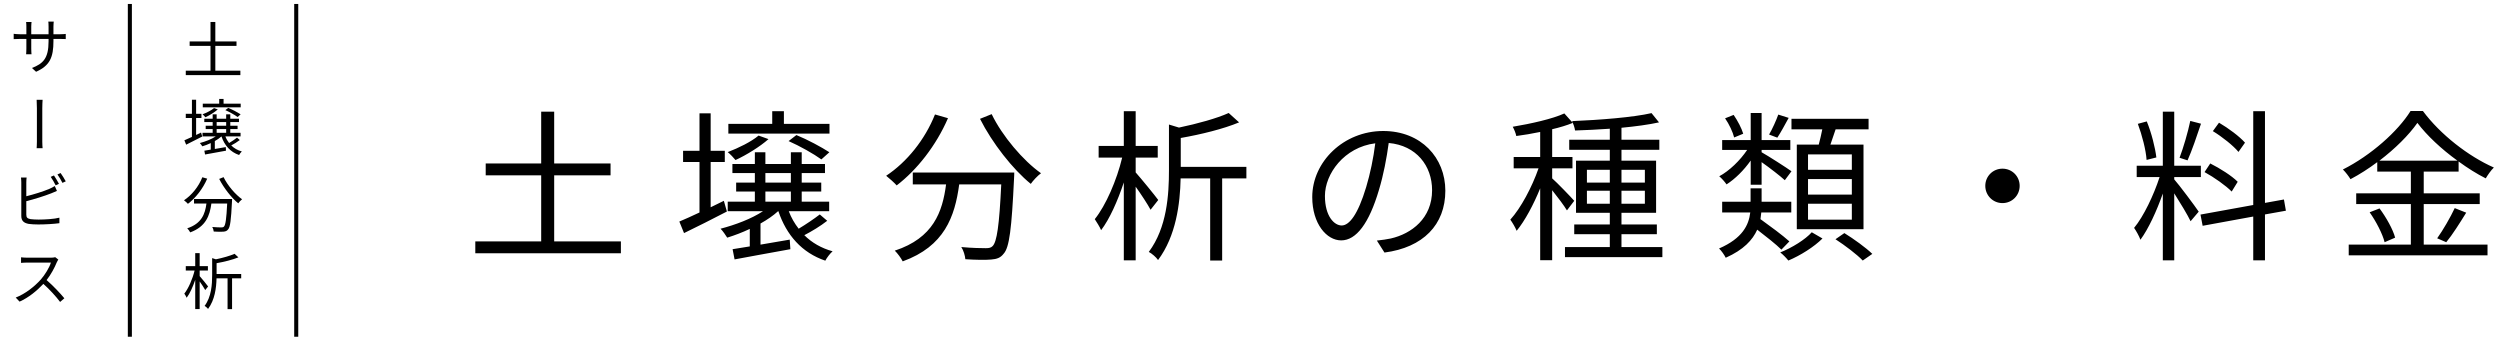
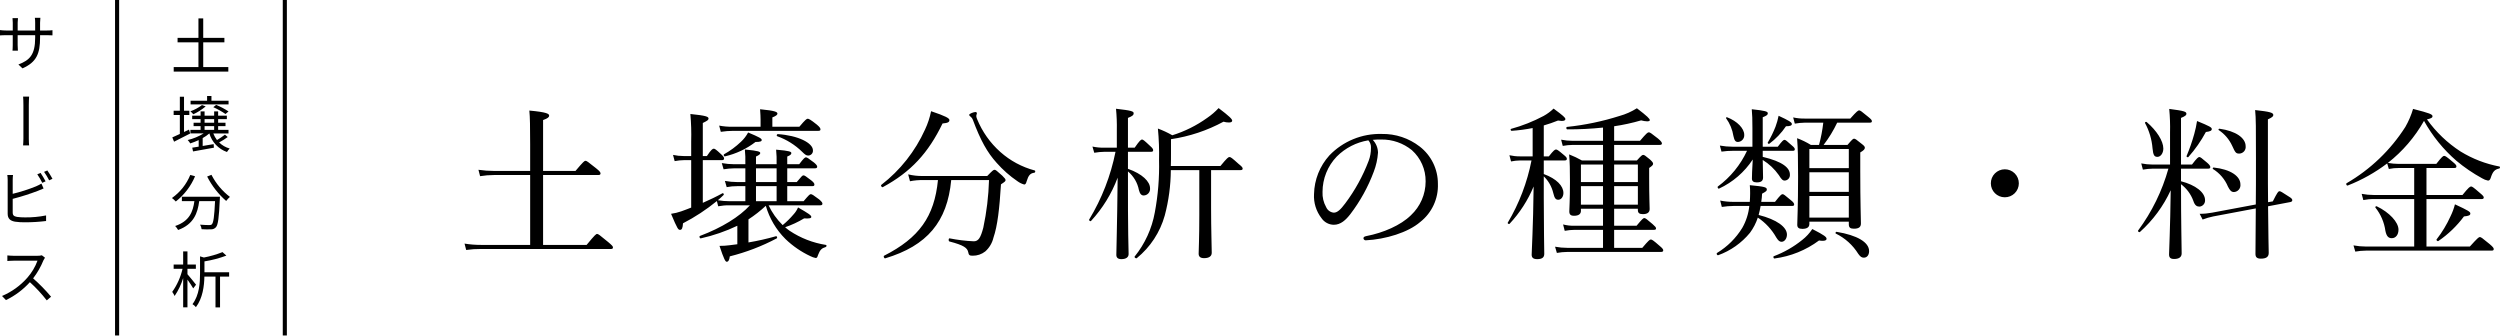
- <svg xmlns="http://www.w3.org/2000/svg" width="616.047" height="82.978" viewBox="0 0 616.047 82.978">
-   <g id="グループ_934" data-name="グループ 934" transform="translate(-285.977 -212.022)">
+ <svg xmlns="http://www.w3.org/2000/svg" width="611.08" height="82" viewBox="0 0 611.08 82">
+   <g id="グループ_934" data-name="グループ 934" transform="translate(-289.355 -213)">
    <g id="グループ_631" data-name="グループ 631" transform="translate(279.915 212.022)">
-       <text id="土_壌_分_析" data-name="土 壌 分 析" transform="translate(51.06 17.978)" font-size="15" font-family="SourceHanSansJP-Regular, Source Han Sans JP" letter-spacing="0.08em">
-         <tspan x="0" y="0">土</tspan>
-         <tspan x="0" y="19">壌</tspan>
-         <tspan x="0" y="38">分</tspan>
-         <tspan x="0" y="57">析</tspan>
-       </text>
+       <path id="パス_4159" data-name="パス 4159" d="M8.055-.6V-6.645H13.23V-7.74H8.055v-4.755H6.885V-7.74h-5.1v1.095h5.1V-.6H.84V.5H14.19V-.6ZM14.25,7.615H10.065V6.46H9V7.615H4.965v.9H14.25Zm-.015,2.625a17.016,17.016,0,0,0-3.015-1.6l-.705.555A18.733,18.733,0,0,1,13.5,10.87ZM7.755,8.68A10.768,10.768,0,0,1,4.92,10.21a6.517,6.517,0,0,1,.72.72A13.921,13.921,0,0,0,8.655,9.01Zm-3.18,6-1.215.585V11.11h1.3V10.075H3.36V6.64H2.34v3.435H.825V11.11H2.34v4.635c-.705.33-1.335.63-1.845.84l.435,1.05c1.14-.585,2.58-1.305,3.93-2Zm3.81-.855h2.34v.915H8.385Zm0-1.71h2.34V13H8.385Zm4.98,3.8a19.963,19.963,0,0,1-1.95,1.32,6.581,6.581,0,0,1-.9-1.62h3.72v-.87H11.7v-.915h1.8V13H11.7v-.885h2.13v-.84H11.7v-1.05h-.975v1.05H8.385v-1.05H7.41v1.05H5.355v.84H7.41V13H5.7v.825H7.41v.915H4.92v.87H8.16a13.19,13.19,0,0,1-3.9,1.62,5.237,5.237,0,0,1,.63.825,19.438,19.438,0,0,0,2.055-.81v1.6c-.585.1-1.125.18-1.575.255l.195.915c1.395-.24,3.27-.585,5.1-.915l-.06-.87-2.685.45V16.75a9.009,9.009,0,0,0,1.635-1.14,6.834,6.834,0,0,0,4.305,4.545,4.636,4.636,0,0,1,.66-.855,5.882,5.882,0,0,1-2.58-1.485,16.358,16.358,0,0,0,2.1-1.32ZM4.89,25.76A12.74,12.74,0,0,1,.405,31.4a6.483,6.483,0,0,1,.945.855A15.454,15.454,0,0,0,6.06,26.09ZM2.835,31.085v1.08h3.06c-.345,2.535-1.17,4.9-4.7,6.075a4.423,4.423,0,0,1,.72.975c3.81-1.38,4.77-4.1,5.16-7.05h3.87c-.18,3.78-.39,5.28-.78,5.655-.135.165-.315.195-.63.195-.345,0-1.275-.015-2.25-.1a2.712,2.712,0,0,1,.375,1.11,21.488,21.488,0,0,0,2.355.03,1.5,1.5,0,0,0,1.155-.525c.51-.57.735-2.3.945-6.9.015-.15.03-.54.03-.54Zm6.18-4.935a19.838,19.838,0,0,0,4.65,5.97,5.736,5.736,0,0,1,.915-.99,15.872,15.872,0,0,1-4.515-5.4ZM6.3,52.59c-.315-.4-1.635-2.04-2.1-2.565v-1.32H6.255v-1.05H4.2v-3.21H3.15v3.21H.825v1.05H3a16.063,16.063,0,0,1-2.52,5.64,6.746,6.746,0,0,1,.585,1A16.344,16.344,0,0,0,3.15,50.97v7.155H4.2v-6.78c.525.735,1.14,1.65,1.41,2.145Zm8.085-3.045H8.355V46.89a27.494,27.494,0,0,0,5.355-1.41l-.945-.855a24.659,24.659,0,0,1-4.545,1.32l-.945-.285v4.215c0,2.235-.165,5.25-1.845,7.47a3.329,3.329,0,0,1,.84.735C7.92,55.89,8.3,52.9,8.34,50.61h2.715v7.53h1.11V50.61h2.22Z" transform="translate(51.06 17.978)" />
      <g id="グループ_505" data-name="グループ 505" transform="translate(6.143 0)">
-         <text id="サ_ビ_ス" data-name="サ  ビ ス" transform="translate(2.292 17)" font-size="15" font-family="SourceHanSansJP-Regular, Source Han Sans JP" letter-spacing="0.08em">
-           <tspan x="0" y="0">サ</tspan>
-           <tspan x="0" y="19" />
-           <tspan x="0" y="38">ビ</tspan>
-           <tspan x="0" y="57">ス</tspan>
-         </text>
-         <text id="_ー" data-name="ー" transform="translate(3.918 23.064) rotate(90)" font-size="15" font-family="SourceHanSansJP-Regular, Source Han Sans JP" letter-spacing="0.08em">
-           <tspan x="0" y="0">ー</tspan>
-         </text>
+         <path id="パス_4160" data-name="パス 4160" d="M10.8-6.885v-.54h1.65c.66,0,1.215.03,1.38.045V-8.64a11.029,11.029,0,0,1-1.38.075H10.8V-10.44a11.372,11.372,0,0,1,.075-1.23H9.525A8.362,8.362,0,0,1,9.6-10.44v1.875H5.325v-1.92a9.258,9.258,0,0,1,.075-1.1H4.065a9.264,9.264,0,0,1,.06,1.1v1.92H2.5A11,11,0,0,1,1-8.67v1.305c.18-.015.855-.06,1.5-.06h1.62v2.43c0,.57-.045,1.215-.06,1.365h1.32c-.015-.15-.06-.81-.06-1.365v-2.43H9.6v.63c0,4.2-1.365,5.49-4.095,6.54l1,.945C9.945-.84,10.8-2.895,10.8-6.885Zm.12,33.125-.8.345A17.142,17.142,0,0,1,11.34,28.67l.81-.375A23.246,23.246,0,0,0,10.92,26.24Zm1.65-.6-.795.345a15.769,15.769,0,0,1,1.245,2.07l.81-.375A21.462,21.462,0,0,0,12.57,25.64ZM4.185,26.75H2.79a8.13,8.13,0,0,1,.09,1.215v8.25c0,1.215.645,1.74,1.8,1.95a15.763,15.763,0,0,0,2.4.15A41.939,41.939,0,0,0,12.27,38V36.635a24.55,24.55,0,0,1-5.13.48,14.255,14.255,0,0,1-1.98-.12c-.735-.15-1.05-.345-1.05-1.11v-3.3a57.5,57.5,0,0,0,6.135-1.95c.45-.165.99-.405,1.41-.585l-.525-1.2a10.935,10.935,0,0,1-1.32.675,40.858,40.858,0,0,1-5.7,1.83v-3.39A9.961,9.961,0,0,1,4.185,26.75ZM12,46.965l-.765-.585a4.107,4.107,0,0,1-1.125.12H4.32c-.45,0-1.3-.06-1.515-.09v1.365c.165-.015.99-.075,1.515-.075h5.85a13.2,13.2,0,0,1-2.49,4.17A17.153,17.153,0,0,1,1.5,56.325l.96,1.005a19.016,19.016,0,0,0,5.85-4.38A34.633,34.633,0,0,1,12.435,57.4l1.05-.9A41.609,41.609,0,0,0,9.1,52.02a18.984,18.984,0,0,0,2.52-4.4A4.3,4.3,0,0,1,12,46.965Z" transform="translate(2.292 17)" />
+         <path id="パス_4161" data-name="パス 4161" d="M1.53-6.495v1.47C2-5.07,2.79-5.1,3.615-5.1H11.85c.675,0,1.3.06,1.6.075v-1.47c-.33.03-.87.075-1.62.075H3.615C2.775-6.42,1.98-6.465,1.53-6.495Z" transform="translate(3.918 23.064) rotate(90)" />
      </g>
      <path id="パス_361" data-name="パス 361" d="M16998.705,4781.548v82" transform="translate(-16919.646 -4780.57)" fill="none" stroke="#000" stroke-width="1" />
      <path id="パス_499" data-name="パス 499" d="M16998.705,4781.548v82" transform="translate(-16960.645 -4780.57)" fill="none" stroke="#000" stroke-width="1" />
    </g>
-     <text id="土壌分析の種類_料金" data-name="土壌分析の種類・料金" transform="translate(401.023 273.022)" font-size="40" font-family="YuMin-Medium, YuMincho" font-weight="500" letter-spacing="0.28em">
-       <tspan x="0" y="0">土壌分析の種類・料金</tspan>
-     </text>
+     <path id="パス_4162" data-name="パス 4162" d="M21.08-.16V-17.24H34.6c.4,0,.52-.16.52-.4s-.16-.52-1.12-1.28c-2-1.6-2.28-1.8-2.56-1.8-.24,0-.52.2-2.44,2.48H21.08V-30.68c1.16-.4,1.48-.72,1.48-1.08,0-.44-.52-.84-4.84-1.24.16,1.64.2,3.96.2,8.28v6.48H9.12a26.312,26.312,0,0,1-3.84-.28l.4,1.56a20.839,20.839,0,0,1,3.4-.28h8.84V-.16H5.88a24.371,24.371,0,0,1-4-.32l.4,1.56A22.975,22.975,0,0,1,5.88.84H37.64c.4,0,.52-.12.52-.4,0-.24-.2-.48-1.2-1.32-2.12-1.76-2.4-1.96-2.68-1.96-.24,0-.52.2-2.56,2.68ZM60.12-20.88H64.8c.36,0,.52-.12.52-.4s-.2-.56-.72-1.04c-1.28-1.2-1.56-1.36-1.8-1.36s-.6.16-1.68,1.8h-1v-8.08c1.16-.56,1.4-.76,1.4-1.08,0-.44-.48-.72-4.44-1.12a57.084,57.084,0,0,1,.2,6.68v3.6H55.44a12.005,12.005,0,0,1-2.6-.28l.4,1.52a13.049,13.049,0,0,1,2.32-.24h1.72v11.6c-.88.36-1.68.64-2.44.92a12.873,12.873,0,0,1-2.48.6c1.6,3.8,1.76,3.92,2.2,3.92s.64-.4.72-1.6a47.813,47.813,0,0,0,8.28-5.44l.32,1.28a13.707,13.707,0,0,1,2.8-.24h4.96c-2.56,2.8-6.88,5.48-12.2,7.48-.28.08-.08.68.2.6a42.093,42.093,0,0,0,8.92-3.08V-.32c-.64.08-1.28.16-1.88.24A17.973,17.973,0,0,1,64.2.08c1.08,3.24,1.44,3.88,1.76,3.88.36,0,.64-.32.76-1.32A50.9,50.9,0,0,0,78.2-1.76c.2-.12.04-.6-.2-.52A62.442,62.442,0,0,1,71.28-.76V-6.4a31.015,31.015,0,0,0,4.24-3.32,18.849,18.849,0,0,0,4.8,8.12,22.549,22.549,0,0,0,6.12,4.2,4.646,4.646,0,0,0,1.28.44c.28,0,.4-.16.56-.72.48-1.28.92-1.68,1.88-1.96.24-.08.28-.48.04-.52A22.117,22.117,0,0,1,81.36-3.6a12.051,12.051,0,0,1-1.12-.88,24.063,24.063,0,0,0,4.64-2.16c1.32.08,1.76-.04,1.76-.36,0-.4-.68-.84-3.24-2.32a5.747,5.747,0,0,1-1.08,1.68A21.021,21.021,0,0,1,79.64-5,16.655,16.655,0,0,1,76.2-9.84H88.84c.4,0,.52-.16.52-.4s-.16-.48-.8-1.04c-1.44-1.08-1.76-1.28-2.04-1.28-.24,0-.44.16-1.76,1.72h-4v-3.68h6.12c.4,0,.52-.12.52-.4,0-.24-.16-.52-.76-1-1.36-1.04-1.64-1.24-1.92-1.24-.24,0-.44.2-1.64,1.64H80.76v-3.36h6.76c.4,0,.56-.12.56-.4,0-.24-.2-.52-.76-1-1.44-1.08-1.72-1.28-2-1.28-.24,0-.52.2-1.64,1.68H80.76v-1.88c.8-.32,1-.56,1-.84,0-.32-.32-.56-3.72-.84A27.26,27.26,0,0,1,78.16-20v.12H73.12v-1.88c.8-.36,1.04-.6,1.04-.84,0-.32-.32-.56-3.76-.88a27.26,27.26,0,0,1,.12,3.44v.16H67.8a17.167,17.167,0,0,1-3.04-.28l.44,1.52a17.019,17.019,0,0,1,2.68-.24h2.64v3.36h-2a16.745,16.745,0,0,1-3-.28l.44,1.52a13.042,13.042,0,0,1,2.6-.24h1.96v3.68H66.64a17.013,17.013,0,0,1-2.84-.24c.48-.4.96-.84,1.4-1.28.16-.16-.08-.52-.24-.44-1.44.8-3.12,1.6-4.84,2.36Zm13,10.04v-3.68h5.04v3.68Zm0-4.68v-3.36h5.04v3.36Zm4-13.52v-2.28c.92-.36,1.24-.64,1.24-.92,0-.4-.44-.72-4.24-1.08.08,1.12.12,1.88.12,2.56v1.72H67.4a16.033,16.033,0,0,1-3.28-.28l.4,1.52a21,21,0,0,1,3-.24H88.36c.4,0,.52-.12.52-.36s-.12-.52-.88-1.16C86.4-30.84,86-31,85.76-31s-.56.2-2.04,1.96ZM85.88-22a1.169,1.169,0,0,0,1.16-1.28c0-1.8-3.64-3.64-8.6-3.96-.24,0-.36.44-.12.52a16.624,16.624,0,0,1,6.08,3.8C85.12-22.2,85.44-22,85.88-22Zm-20.36.2A19.262,19.262,0,0,0,73-25.32c1.2,0,1.52-.16,1.52-.48,0-.36-.56-.68-3.32-1.84a8.548,8.548,0,0,1-1.76,2.28,20.376,20.376,0,0,1-4.12,3.04C65.12-22.2,65.28-21.76,65.52-21.8ZM130.08-16a65.11,65.11,0,0,1-1.4,11.64c-.64,2.4-1.16,3.32-2.32,3.32a39.521,39.521,0,0,1-5.92-.72c-.28-.04-.32.68-.04.76,3.56.92,4.4,1.6,4.6,2.64.12.72.36.84,1.08.84a4.856,4.856,0,0,0,3.08-1.04,6.474,6.474,0,0,0,2-3.36c1-2.88,1.48-7.16,1.84-13.04.96-.64,1.12-.76,1.12-1.04,0-.24-.16-.44-.8-1.08-1.4-1.28-1.64-1.44-1.88-1.44-.28,0-.48.16-1.8,1.52H113.88a14.286,14.286,0,0,1-3.56-.4l.44,1.68A14.58,14.58,0,0,1,114-16h3.6c-.88,8.92-4.6,14.12-13.16,18.48-.24.12,0,.72.28.64C114.96.04,119.88-5.8,120.84-16Zm8.6,1.08c.28,0,.44-.2.6-.8.44-1.44.88-1.96,1.88-2.08.24-.04.32-.48.08-.56a20.582,20.582,0,0,1-8.4-4.52,21.769,21.769,0,0,1-5.68-8.04,2.377,2.377,0,0,1-.2-.76c0-.2.16-.52.16-.64a.327.327,0,0,0-.36-.32c-.4,0-1.52.4-1.52.68q0,.24.36.48a1.522,1.522,0,0,1,.52.72c1.88,5.04,3.52,8,5.84,10.56a27.043,27.043,0,0,0,5.08,4.48A5.077,5.077,0,0,0,138.68-14.92Zm-34.56.64c6.88-3.72,11.12-8.36,14.6-15.56,1.36-.12,1.68-.36,1.68-.84,0-.44-.92-.96-4.48-2.16a19.559,19.559,0,0,1-1.48,4.48,35.6,35.6,0,0,1-10.68,13.52C103.52-14.68,103.88-14.16,104.12-14.28Zm59.92-8.64h5.64c.4,0,.52-.12.52-.4,0-.24-.16-.52-.76-1.04-1.44-1.36-1.72-1.56-1.96-1.56s-.56.2-1.8,2h-1.64V-31.2c1.12-.44,1.4-.72,1.4-1.12,0-.48-.44-.68-4.32-1.12a44.972,44.972,0,0,1,.2,5.24v4.28h-3.08a12.713,12.713,0,0,1-2.88-.28l.44,1.52a16.428,16.428,0,0,1,2.52-.24H161a51.4,51.4,0,0,1-6.44,16.56c-.12.2.28.52.44.36a32.214,32.214,0,0,0,6.52-10.6C161.4-4.68,161.2.92,161.2,2.28c0,.68.4,1.04,1.24,1.04,1.08,0,1.76-.44,1.76-1.24,0-1.28-.2-4.48-.16-20.2a7.829,7.829,0,0,1,2.68,4.56c.24.96.64,1.32,1.16,1.32A1.594,1.594,0,0,0,169.44-14c0-1.64-1.88-3.52-5.4-4.76Zm20.32,4.48h7.16c.4,0,.56-.12.56-.36,0-.28-.2-.52-1-1.16-1.64-1.48-1.92-1.68-2.24-1.68-.24,0-.56.2-2.2,2.2H174.52c.04-.96.04-2,.04-3.08V-26a38.836,38.836,0,0,0,12.84-4.28,4.406,4.406,0,0,0,1.32.2c.52,0,.8-.16.8-.44,0-.4-.68-1.08-3.32-3.08a16.464,16.464,0,0,1-2.8,2.4,29.662,29.662,0,0,1-8.52,4.24,23.411,23.411,0,0,0-3.52-1.64,66.125,66.125,0,0,1,.28,7.72,61.229,61.229,0,0,1-1.04,12.8,23.942,23.942,0,0,1-4.92,10.76c-.16.2.32.56.52.4a20.556,20.556,0,0,0,6.84-10.44,44.389,44.389,0,0,0,1.48-11.08h6.96V-7.48c0,5.88-.16,8.64-.16,9.48,0,.68.4,1.08,1.32,1.08,1.24,0,1.88-.48,1.88-1.32,0-1.36-.16-5.72-.16-10.96Zm39.52-7.4a17.412,17.412,0,0,1,2.12-.08,11.586,11.586,0,0,1,7.44,2.6,10.093,10.093,0,0,1,3.36,7.64,11.3,11.3,0,0,1-3.6,8.28c-2.48,2.44-6.72,4.28-10.88,5.08-.52.12-.72.24-.72.56a.565.565,0,0,0,.56.48c4.88-.24,10.36-1.92,13.32-4.48a11.31,11.31,0,0,0,4.32-9.36,11.419,11.419,0,0,0-4.44-9.08,14.712,14.712,0,0,0-9.28-3.08,17.1,17.1,0,0,0-12.8,5.24,14.554,14.554,0,0,0-3.76,9.44,8.786,8.786,0,0,0,1.84,5.92,3.691,3.691,0,0,0,3,1.6c1.68,0,2.92-1.16,4.04-2.6a40.279,40.279,0,0,0,5.72-10.36,15.978,15.978,0,0,0,1.04-4.68A4.676,4.676,0,0,0,223.88-25.84Zm-1.08.12a2.48,2.48,0,0,1,.64,1.84,8.754,8.754,0,0,1-.56,3.16,42.5,42.5,0,0,1-5.72,10.4c-1.16,1.56-1.96,2.28-2.8,2.28a2.244,2.244,0,0,1-1.88-1.36,6.9,6.9,0,0,1-.88-3.72,12.468,12.468,0,0,1,3.48-8.64A14.115,14.115,0,0,1,222.8-25.72Zm60.08,4.92v-3.8H294c.4,0,.56-.12.56-.36s-.2-.56-.96-1.2c-1.68-1.32-1.96-1.52-2.24-1.52s-.56.2-2.16,2.08h-6.32v-3.56a48.88,48.88,0,0,0,6.6-1.44,6.5,6.5,0,0,0,1.48.24c.4,0,.64-.12.64-.28,0-.36-.6-.96-3.16-2.92a15.8,15.8,0,0,1-4.24,1.88A64.625,64.625,0,0,1,271.36-29c-.28.04-.2.6.08.6a81.3,81.3,0,0,0,8.72-.44v3.24h-7.4a14.512,14.512,0,0,1-2.84-.28l.4,1.52a13.944,13.944,0,0,1,2.44-.24h7.4v3.8H275a24.61,24.61,0,0,0-3.12-1.48c.16,2.04.2,3.64.2,6.64,0,5-.16,6.4-.16,7.28,0,.76.32,1.08,1.16,1.08,1.08,0,1.68-.4,1.68-1.2V-9h5.4v4.16H273.2a10.041,10.041,0,0,1-2.8-.32l.4,1.56a13.521,13.521,0,0,1,2.4-.24h6.96V.56h-8.72a16.114,16.114,0,0,1-3-.28l.44,1.52a14.531,14.531,0,0,1,2.56-.24h22.88c.4,0,.56-.12.56-.4,0-.24-.2-.52-.88-1.08-1.6-1.4-1.88-1.56-2.16-1.56-.24,0-.52.2-2.08,2.04h-6.88v-4.4h9.72c.4,0,.52-.12.52-.36s-.2-.48-.84-1.04c-1.48-1.28-1.76-1.48-2.04-1.48-.24,0-.52.24-1.88,1.88h-5.48V-9h5.8v.32c0,.72.36,1,1.24,1,1.04,0,1.64-.4,1.64-1.24,0-.72-.12-2.92-.12-7.56v-2.48c.8-.56.96-.76.96-1.04,0-.24-.16-.48-.76-1.04-1.16-.96-1.4-1.12-1.64-1.12-.28,0-.48.16-1.56,1.36Zm0,1h5.8v4.28h-5.8Zm-2.72,0v4.28h-5.4V-19.8Zm-5.4,5.28h5.4V-10h-5.4ZM288.68-10h-5.8v-4.52h5.8Zm-23-10.8h5.08c.4,0,.56-.12.56-.4s-.2-.52-.8-1c-1.32-1.12-1.6-1.28-1.84-1.28-.28,0-.56.16-1.76,1.68h-1.24v-7.56a35.347,35.347,0,0,0,3.48-1.2c1.36.24,1.8,0,1.8-.36s-.56-.84-2.88-2.56a11.692,11.692,0,0,1-2.44,1.8,38.772,38.772,0,0,1-7.96,3.16c-.2.04-.08.48.12.48a41.22,41.22,0,0,0,5.16-.68v6.92h-3.12a11.4,11.4,0,0,1-2.56-.28l.4,1.52a11.182,11.182,0,0,1,2.2-.24h2.8a47.537,47.537,0,0,1-5.8,15.2c-.12.2.28.44.44.28a30.443,30.443,0,0,0,5.88-9.12c-.12,10.36-.48,15.48-.48,16.68,0,.72.4,1.08,1.36,1.08,1.16,0,1.72-.4,1.72-1.28,0-1.16-.12-6.36-.12-13.64v-5.32A8.324,8.324,0,0,1,268-12.84c.32,1.36.64,1.64,1.24,1.64.72,0,1.24-.76,1.24-1.64,0-1.72-1.64-3.48-4.8-4.64Zm53.52-2.36h7.36c.36,0,.48-.12.48-.4,0-.2-.2-.48-.64-.84-1.36-1.24-1.64-1.44-1.88-1.44s-.52.2-1.64,1.68H319.2v-7.2c1-.4,1.24-.6,1.24-.96,0-.44-.52-.64-3.92-1,.12,1.48.16,2.36.16,4.68v4.48h-4.84a17.694,17.694,0,0,1-3.12-.28l.4,1.48a18.722,18.722,0,0,1,2.8-.2h3.44a22.755,22.755,0,0,1-7.12,8.72c-.2.16.08.64.28.52a19.812,19.812,0,0,0,8.24-7.12c-.16,2.48-.2,4.2-.2,4.68,0,.64.4.92,1.2.92,1.04,0,1.52-.36,1.52-1.2,0-.72-.04-1.72-.08-4.28a13.307,13.307,0,0,1,3.92,3.68c.72,1.16,1,1.36,1.44,1.36a1.345,1.345,0,0,0,1.28-1.48c0-1.6-1.72-3.16-6.64-4.32ZM330.6-5.84h9.64v.64c0,.8.36,1.08,1.24,1.08,1.16,0,1.72-.36,1.72-1.28,0-1.16-.16-5.04-.16-12.8v-4.56c.88-.52,1.12-.8,1.12-1.16,0-.24-.16-.48-.8-.96-1.32-1.08-1.56-1.24-1.84-1.24-.24,0-.44.16-1.6,1.52h-5.84a30.465,30.465,0,0,0,3.32-5.44h7.96c.4,0,.52-.12.52-.36s-.16-.48-.92-1.08c-1.64-1.36-1.92-1.56-2.2-1.56-.24,0-.56.2-2.16,2H329.48a12.18,12.18,0,0,1-2.84-.28l.4,1.52a15.137,15.137,0,0,1,2.48-.24H334a36.24,36.24,0,0,1-1.04,5.44h-2a18.629,18.629,0,0,0-3.36-1.64c.2,2.76.24,4.52.24,9.4,0,7.52-.2,10.52-.2,11.76,0,.68.36,1,1.24,1,1.08,0,1.72-.36,1.72-1.2Zm0-12.08h9.64v4.8H330.6Zm9.64-1H330.6V-23.6h9.64Zm-9.64,6.8h9.64v5.28H330.6Zm-4.24,2.44c.4,0,.52-.12.52-.36s-.16-.56-.84-1.08c-1.48-1.24-1.72-1.44-2-1.44-.24,0-.52.2-1.84,1.88h-3.36a16.128,16.128,0,0,0,.2-2c1.04-.56,1.16-.72,1.16-1,0-.56-.4-.72-4.16-1.08a18.1,18.1,0,0,1,.08,2c0,.72-.04,1.44-.08,2.08H312a15.481,15.481,0,0,1-3.2-.32l.4,1.56a19.037,19.037,0,0,1,2.88-.24h3.84a13.644,13.644,0,0,1-1.72,5.36,18.358,18.358,0,0,1-6.16,6.12c-.24.16,0,.64.28.56a17.917,17.917,0,0,0,7.76-5.48A13.111,13.111,0,0,0,318-6.84a14.313,14.313,0,0,1,4.52,4.88c.48.76.8,1.04,1.28,1.04.76,0,1.32-.84,1.32-1.76,0-1.84-2.48-3.68-6.92-4.8a21.641,21.641,0,0,0,.48-2.2ZM343.92,2.96c.8,0,1.28-.68,1.28-1.6,0-2.16-2.88-3.88-7.96-4.72-.2-.04-.36.36-.16.44a13.35,13.35,0,0,1,5.48,4.96C343.08,2.76,343.4,2.96,343.92,2.96ZM313.16-25.32a1.635,1.635,0,0,0,1.52-1.76c0-1.52-1.68-3.32-4.2-4.28-.16-.04-.32.12-.24.24a10.021,10.021,0,0,1,1.8,4.36C312.28-25.68,312.52-25.32,313.16-25.32Zm7.64.44a17.536,17.536,0,0,0,4.08-4.28c1.08,0,1.44-.2,1.44-.56,0-.4-.8-.88-3.24-2a17.36,17.36,0,0,1-.76,2.68,26.262,26.262,0,0,1-1.88,3.84C320.32-25.04,320.64-24.76,320.8-24.88Zm1.28,28.04a23.262,23.262,0,0,0,10.88-4.4c1.44.24,1.84-.08,1.84-.4,0-.44-.44-.84-3.48-2.4a11.3,11.3,0,0,1-2.48,2.68,25.17,25.17,0,0,1-6.92,3.96C321.68,2.68,321.84,3.2,322.08,3.16Zm56.28-21.8a3.406,3.406,0,0,0-3.4,3.44,3.4,3.4,0,0,0,3.4,3.4,3.406,3.406,0,0,0,3.44-3.4A3.415,3.415,0,0,0,378.36-18.64Zm43.08-.16h6.64c.4,0,.52-.12.52-.4,0-.24-.2-.56-.76-1.04-1.4-1.2-1.68-1.4-1.92-1.4s-.56.2-1.8,1.84h-2.68V-31.2c1.08-.44,1.32-.68,1.32-1,0-.52-.44-.72-4.2-1.2a47.961,47.961,0,0,1,.2,5.76v7.84h-4.24a14.418,14.418,0,0,1-2.8-.28l.4,1.52a15.137,15.137,0,0,1,2.48-.24h3.76a46.359,46.359,0,0,1-7.4,15.12c-.16.2.24.52.44.36a31.194,31.194,0,0,0,7.52-10.2c-.12,9.76-.4,14.6-.4,15.68,0,.76.32,1.12,1.24,1.12,1.16,0,1.84-.44,1.84-1.36,0-1.56-.16-7.32-.16-16.92a8.9,8.9,0,0,1,3,4.04c.4,1.24.92,1.44,1.56,1.44a1.5,1.5,0,0,0,1.32-1.56c0-1.92-2.32-3.72-5.88-4.64Zm26.76,8.16c.32-.08.44-.24.44-.44,0-.24-.12-.48-.88-.92-1.68-1.08-1.96-1.28-2.24-1.28-.32,0-.52.28-1.64,2.48l-1.16.2c-.04-2.76-.04-6.08-.04-10.08V-30.84c1.12-.52,1.32-.76,1.32-1.08,0-.56-.8-.8-4.44-1.2.2,2,.2,4.28.2,11.96,0,4.48,0,8.16-.04,11.12l-10.68,2a16.073,16.073,0,0,1-3.04.28l.72,1.4a16.6,16.6,0,0,1,2.6-.76l10.4-1.96c-.04,6.76-.08,9.76-.08,11.12,0,.8.36,1.16,1.32,1.16,1.32,0,1.92-.44,1.92-1.4,0-1.24-.12-4.28-.16-11.4ZM435.68-22.48a1.606,1.606,0,0,0,1.56-1.8c0-2-2.36-3.72-6.4-4.28-.16-.04-.32.24-.2.32a9.227,9.227,0,0,1,3.32,3.88C434.72-22.68,434.88-22.48,435.68-22.48Zm-1.28,9.4a1.68,1.68,0,0,0,1.56-1.88c0-1.96-2.36-3.68-6.56-4.12-.16,0-.28.28-.16.36a9.209,9.209,0,0,1,3.68,4.32C433.4-13.48,433.72-13.08,434.4-13.08Zm-18.72-8.6c.8,0,1.44-.92,1.44-2.04,0-1.84-1.64-4.4-4.08-6.48-.16-.12-.48.08-.4.24a15.65,15.65,0,0,1,1.84,6.2C414.64-22.08,414.92-21.68,415.68-21.68Zm7.56.04a31.962,31.962,0,0,0,4.28-6.12c1.04-.12,1.44-.32,1.44-.72s-.48-.68-3.6-1.96a26.536,26.536,0,0,1-.68,3.16,44.828,44.828,0,0,1-1.88,5.4C422.72-21.68,423.12-21.48,423.24-21.64Zm49,2.92a11.615,11.615,0,0,1,2.52-.24h3.68v6.6H468.6a15.812,15.812,0,0,1-3-.28l.4,1.52a11.875,11.875,0,0,1,2.6-.24h9.84V.24h-11.8a16.843,16.843,0,0,1-3.04-.28l.44,1.52a14.972,14.972,0,0,1,2.6-.24h30.72c.4,0,.52-.12.52-.4,0-.24-.2-.52-1-1.2-1.84-1.52-2.12-1.72-2.4-1.72-.24,0-.52.2-2.44,2.32h-10.6v-11.6h13.48c.4,0,.52-.16.52-.4s-.2-.48-.92-1.08c-1.6-1.4-1.92-1.6-2.16-1.6-.28,0-.6.2-2.12,2.08h-8.8v-6.6h6.8c.4,0,.52-.12.52-.4,0-.24-.16-.48-.84-1.04-1.6-1.36-1.88-1.52-2.16-1.52-.24,0-.52.16-1.92,1.96h-9.16A16.621,16.621,0,0,1,472-20.2a34.615,34.615,0,0,0,8.84-10.28,35.926,35.926,0,0,0,7.92,9.76,38.88,38.88,0,0,0,6.28,4.28,4.234,4.234,0,0,0,1.44.56c.28,0,.48-.16.64-.6.52-1.64,1-2.12,2.12-2.36.2-.04.24-.44.04-.48A28.082,28.082,0,0,1,489.76-23a30.27,30.27,0,0,1-8.2-7.84c1.08-.24,1.36-.44,1.36-.76,0-.48-.68-.76-4.76-1.8a20.489,20.489,0,0,1-1.88,4.4,42.068,42.068,0,0,1-14.36,13.76c-.24.16,0,.68.28.56a40.1,40.1,0,0,0,9.64-5.4Zm.72,16.92c.96,0,1.64-.84,1.64-2.08,0-1.84-2.24-4.24-5.32-5.72-.2-.08-.44.16-.32.32A11.679,11.679,0,0,1,471.4-3.6C471.68-2.2,472.2-1.8,472.96-1.8Zm11.4.68a26.16,26.16,0,0,0,6.24-6c1.2-.12,1.56-.28,1.56-.72,0-.4-.4-.68-3.76-2.24a15.037,15.037,0,0,1-1.08,2.92,27.825,27.825,0,0,1-3.4,5.64C483.76-1.32,484.16-.96,484.36-1.12Z" transform="translate(401.023 273.022)" />
  </g>
</svg>
